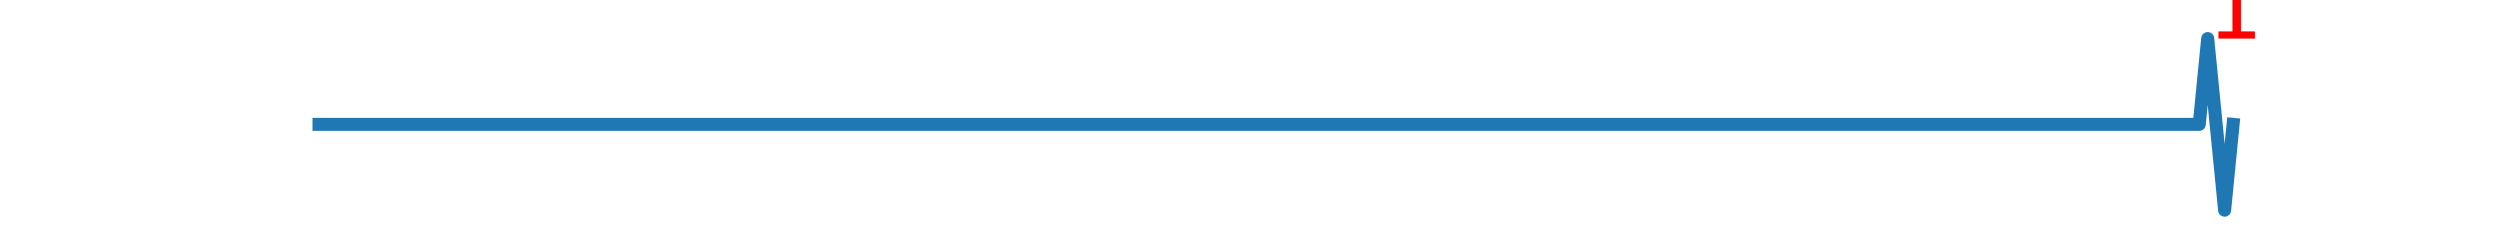
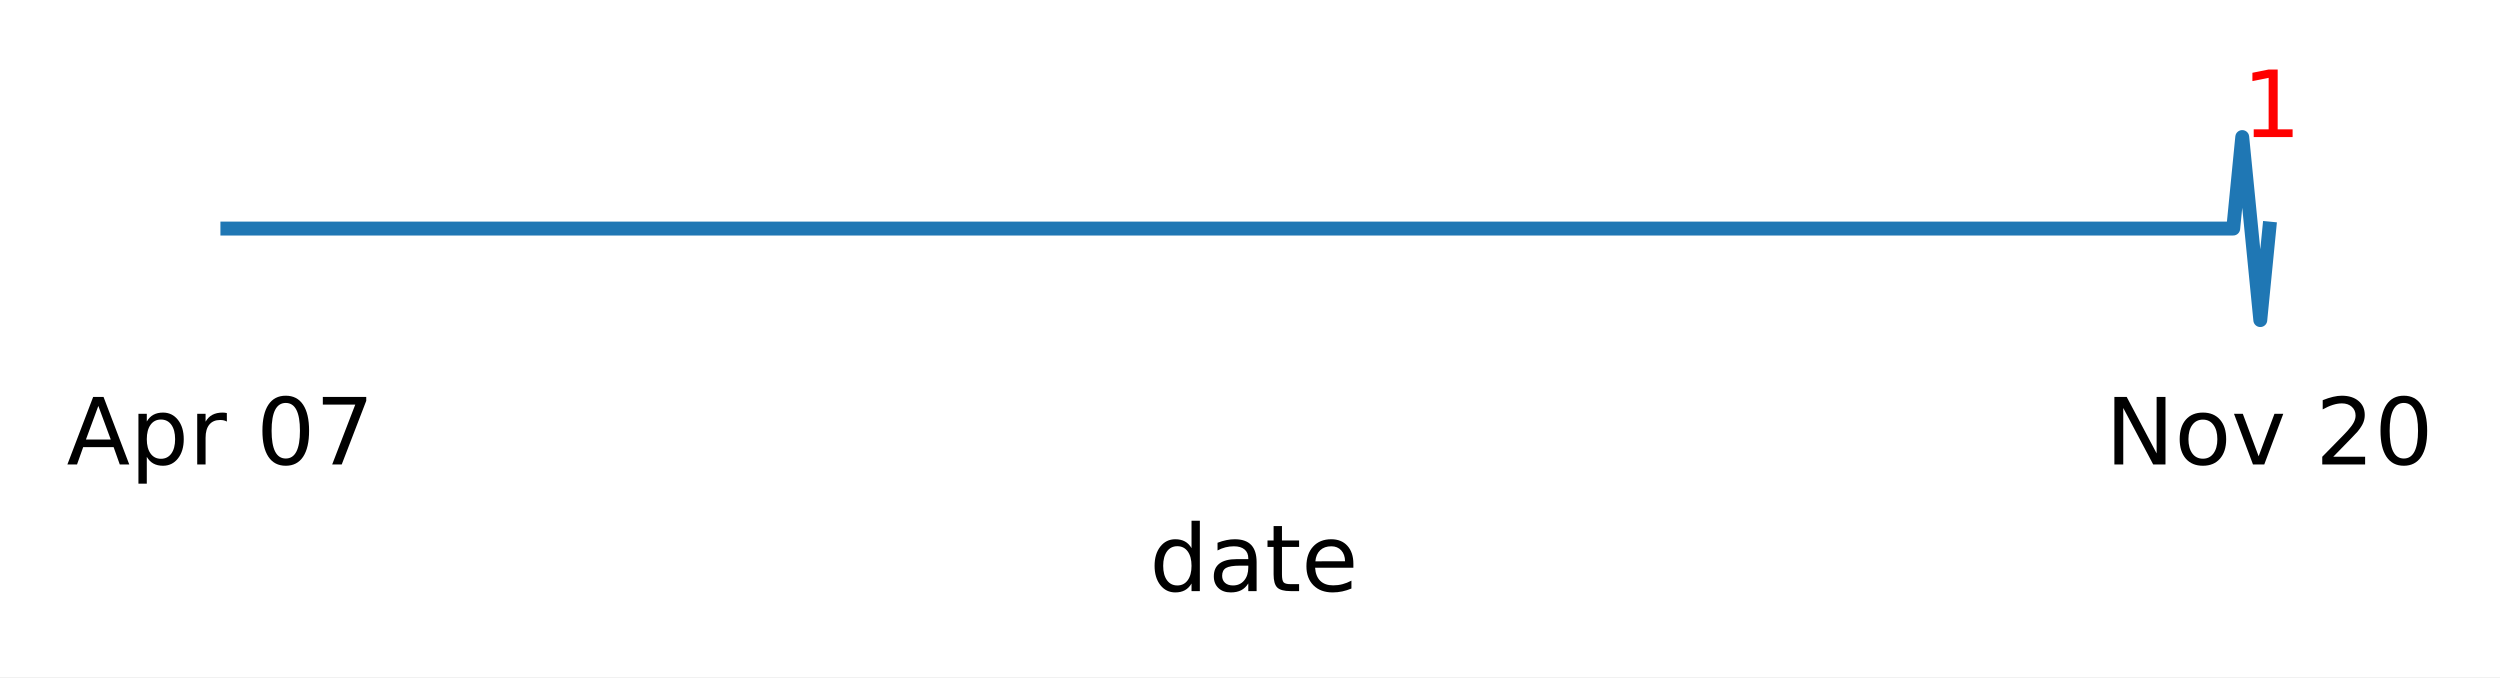
- <svg xmlns="http://www.w3.org/2000/svg" xmlns:xlink="http://www.w3.org/1999/xlink" height="28.8pt" version="1.1" viewBox="0 0 288 28.8" width="288pt">
+ <svg xmlns="http://www.w3.org/2000/svg" xmlns:xlink="http://www.w3.org/1999/xlink" height="73.11pt" version="1.1" viewBox="0 0 269.963 73.11" width="269.963pt">
  <defs>
    <style type="text/css">
*{stroke-linecap:butt;stroke-linejoin:round;}
  </style>
  </defs>
  <g id="figure_1">
    <g id="patch_1">
-       <path d="M 0 28.8  L 288 28.8  L 288 0  L 0 0  z " style="fill:#ffffff;" />
+       <path d="M 0 73.11  L 269.963 73.11  L 269.963 0  L 0 0  z " style="fill:#ffffff;" />
    </g>
    <g id="axes_1">
      <g id="matplotlib.axis_1">
        <g id="xtick_1">
          <g id="text_1">
            <defs>
              <path d="M 34.188 63.188  L 20.797 26.906  L 47.609 26.906  z M 28.609 72.906  L 39.797 72.906  L 67.578 0  L 57.328 0  L 50.688 18.703  L 17.828 18.703  L 11.188 0  L 0.781 0  z " id="DejaVuSans-65" />
              <path d="M 18.109 8.203  L 18.109 -20.797  L 9.078 -20.797  L 9.078 54.688  L 18.109 54.688  L 18.109 46.391  Q 20.953 51.266 25.266 53.625  Q 29.594 56 35.594 56  Q 45.562 56 51.781 48.094  Q 58.016 40.188 58.016 27.297  Q 58.016 14.406 51.781 6.484  Q 45.562 -1.422 35.594 -1.422  Q 29.594 -1.422 25.266 0.953  Q 20.953 3.328 18.109 8.203  z M 48.688 27.297  Q 48.688 37.203 44.609 42.844  Q 40.531 48.484 33.406 48.484  Q 26.266 48.484 22.188 42.844  Q 18.109 37.203 18.109 27.297  Q 18.109 17.391 22.188 11.75  Q 26.266 6.109 33.406 6.109  Q 40.531 6.109 44.609 11.75  Q 48.688 17.391 48.688 27.297  z " id="DejaVuSans-112" />
              <path d="M 41.109 46.297  Q 39.594 47.172 37.812 47.578  Q 36.031 48 33.891 48  Q 26.266 48 22.188 43.047  Q 18.109 38.094 18.109 28.812  L 18.109 0  L 9.078 0  L 9.078 54.688  L 18.109 54.688  L 18.109 46.188  Q 20.953 51.172 25.484 53.578  Q 30.031 56 36.531 56  Q 37.453 56 38.578 55.875  Q 39.703 55.766 41.062 55.516  z " id="DejaVuSans-114" />
              <path id="DejaVuSans-32" />
              <path d="M 31.781 66.406  Q 24.172 66.406 20.328 58.906  Q 16.5 51.422 16.5 36.375  Q 16.5 21.391 20.328 13.891  Q 24.172 6.391 31.781 6.391  Q 39.453 6.391 43.281 13.891  Q 47.125 21.391 47.125 36.375  Q 47.125 51.422 43.281 58.906  Q 39.453 66.406 31.781 66.406  z M 31.781 74.219  Q 44.047 74.219 50.516 64.516  Q 56.984 54.828 56.984 36.375  Q 56.984 17.969 50.516 8.266  Q 44.047 -1.422 31.781 -1.422  Q 19.531 -1.422 13.062 8.266  Q 6.594 17.969 6.594 36.375  Q 6.594 54.828 13.062 64.516  Q 19.531 74.219 31.781 74.219  z " id="DejaVuSans-48" />
              <path d="M 8.203 72.906  L 55.078 72.906  L 55.078 68.703  L 28.609 0  L 18.312 0  L 43.219 64.594  L 8.203 64.594  z " id="DejaVuSans-55" />
            </defs>
-             <g transform="translate(19.39844 39.79844)scale(0.1 -0.1)">
+             <g transform="translate(7.2 50.15251)scale(0.1 -0.1)">
              <use xlink:href="#DejaVuSans-65" />
              <use x="68.408" xlink:href="#DejaVuSans-112" />
              <use x="131.885" xlink:href="#DejaVuSans-114" />
              <use x="172.998" xlink:href="#DejaVuSans-32" />
              <use x="204.785" xlink:href="#DejaVuSans-48" />
              <use x="268.408" xlink:href="#DejaVuSans-55" />
            </g>
          </g>
        </g>
        <g id="xtick_2">
          <g id="text_2">
            <defs>
              <path d="M 9.812 72.906  L 23.094 72.906  L 55.422 11.922  L 55.422 72.906  L 64.984 72.906  L 64.984 0  L 51.703 0  L 19.391 60.984  L 19.391 0  L 9.812 0  z " id="DejaVuSans-78" />
              <path d="M 30.609 48.391  Q 23.391 48.391 19.188 42.75  Q 14.984 37.109 14.984 27.297  Q 14.984 17.484 19.156 11.844  Q 23.344 6.203 30.609 6.203  Q 37.797 6.203 41.984 11.859  Q 46.188 17.531 46.188 27.297  Q 46.188 37.016 41.984 42.703  Q 37.797 48.391 30.609 48.391  z M 30.609 56  Q 42.328 56 49.016 48.375  Q 55.719 40.766 55.719 27.297  Q 55.719 13.875 49.016 6.219  Q 42.328 -1.422 30.609 -1.422  Q 18.844 -1.422 12.172 6.219  Q 5.516 13.875 5.516 27.297  Q 5.516 40.766 12.172 48.375  Q 18.844 56 30.609 56  z " id="DejaVuSans-111" />
              <path d="M 2.984 54.688  L 12.5 54.688  L 29.594 8.797  L 46.688 54.688  L 56.203 54.688  L 35.688 0  L 23.484 0  z " id="DejaVuSans-118" />
              <path d="M 19.188 8.297  L 53.609 8.297  L 53.609 0  L 7.328 0  L 7.328 8.297  Q 12.938 14.109 22.625 23.891  Q 32.328 33.688 34.812 36.531  Q 39.547 41.844 41.422 45.531  Q 43.312 49.219 43.312 52.781  Q 43.312 58.594 39.234 62.25  Q 35.156 65.922 28.609 65.922  Q 23.969 65.922 18.812 64.312  Q 13.672 62.703 7.812 59.422  L 7.812 69.391  Q 13.766 71.781 18.938 73  Q 24.125 74.219 28.422 74.219  Q 39.75 74.219 46.484 68.547  Q 53.219 62.891 53.219 53.422  Q 53.219 48.922 51.531 44.891  Q 49.859 40.875 45.406 35.406  Q 44.188 33.984 37.641 27.219  Q 31.109 20.453 19.188 8.297  z " id="DejaVuSans-50" />
            </defs>
-             <g transform="translate(239.5397 39.79844)scale(0.1 -0.1)">
+             <g transform="translate(227.3413 50.15251)scale(0.1 -0.1)">
              <use xlink:href="#DejaVuSans-78" />
              <use x="74.805" xlink:href="#DejaVuSans-111" />
              <use x="135.986" xlink:href="#DejaVuSans-118" />
              <use x="195.166" xlink:href="#DejaVuSans-32" />
              <use x="226.953" xlink:href="#DejaVuSans-50" />
              <use x="290.576" xlink:href="#DejaVuSans-48" />
            </g>
          </g>
        </g>
        <g id="xtick_3" />
        <g id="xtick_4" />
        <g id="xtick_5" />
        <g id="xtick_6" />
        <g id="xtick_7" />
        <g id="xtick_8" />
        <g id="xtick_9" />
        <g id="xtick_10" />
        <g id="xtick_11" />
        <g id="xtick_12" />
        <g id="xtick_13" />
        <g id="xtick_14" />
        <g id="xtick_15" />
        <g id="xtick_16" />
        <g id="xtick_17" />
        <g id="xtick_18" />
        <g id="xtick_19" />
        <g id="xtick_20" />
        <g id="xtick_21" />
        <g id="xtick_22" />
        <g id="xtick_23" />
        <g id="xtick_24" />
        <g id="xtick_25" />
        <g id="xtick_26" />
        <g id="xtick_27" />
        <g id="xtick_28" />
        <g id="xtick_29" />
        <g id="xtick_30" />
        <g id="xtick_31" />
        <g id="xtick_32" />
        <g id="xtick_33" />
        <g id="text_3">
          <defs>
-             <path d="M 9.812 72.906  L 51.703 72.906  L 51.703 64.594  L 19.672 64.594  L 19.672 43.109  L 48.578 43.109  L 48.578 34.812  L 19.672 34.812  L 19.672 0  L 9.812 0  z " id="DejaVuSans-70" />
+             <path d="M 45.406 46.391  L 45.406 75.984  L 54.391 75.984  L 54.391 0  L 45.406 0  L 45.406 8.203  Q 42.578 3.328 38.25 0.953  Q 33.938 -1.422 27.875 -1.422  Q 17.969 -1.422 11.734 6.484  Q 5.516 14.406 5.516 27.297  Q 5.516 40.188 11.734 48.094  Q 17.969 56 27.875 56  Q 33.938 56 38.25 53.625  Q 42.578 51.266 45.406 46.391  z M 14.797 27.297  Q 14.797 17.391 18.875 11.75  Q 22.953 6.109 30.078 6.109  Q 37.203 6.109 41.297 11.75  Q 45.406 17.391 45.406 27.297  Q 45.406 37.203 41.297 42.844  Q 37.203 48.484 30.078 48.484  Q 22.953 48.484 18.875 42.844  Q 14.797 37.203 14.797 27.297  z " id="DejaVuSans-100" />
+             <path d="M 34.281 27.484  Q 23.391 27.484 19.188 25  Q 14.984 22.516 14.984 16.5  Q 14.984 11.719 18.141 8.906  Q 21.297 6.109 26.703 6.109  Q 34.188 6.109 38.703 11.406  Q 43.219 16.703 43.219 25.484  L 43.219 27.484  z M 52.203 31.203  L 52.203 0  L 43.219 0  L 43.219 8.297  Q 40.141 3.328 35.547 0.953  Q 30.953 -1.422 24.312 -1.422  Q 15.922 -1.422 10.953 3.297  Q 6 8.016 6 15.922  Q 6 25.141 12.172 29.828  Q 18.359 34.516 30.609 34.516  L 43.219 34.516  L 43.219 35.406  Q 43.219 41.609 39.141 45  Q 35.062 48.391 27.688 48.391  Q 23 48.391 18.547 47.266  Q 14.109 46.141 10.016 43.891  L 10.016 52.203  Q 14.938 54.109 19.578 55.047  Q 24.219 56 28.609 56  Q 40.484 56 46.344 49.844  Q 52.203 43.703 52.203 31.203  z " id="DejaVuSans-97" />
+             <path d="M 18.312 70.219  L 18.312 54.688  L 36.812 54.688  L 36.812 47.703  L 18.312 47.703  L 18.312 18.016  Q 18.312 11.328 20.141 9.422  Q 21.969 7.516 27.594 7.516  L 36.812 7.516  L 36.812 0  L 27.594 0  Q 17.188 0 13.234 3.875  Q 9.281 7.766 9.281 18.016  L 9.281 47.703  L 2.688 47.703  L 2.688 54.688  L 9.281 54.688  L 9.281 70.219  z " id="DejaVuSans-116" />
            <path d="M 56.203 29.594  L 56.203 25.203  L 14.891 25.203  Q 15.484 15.922 20.484 11.062  Q 25.484 6.203 34.422 6.203  Q 39.594 6.203 44.453 7.469  Q 49.312 8.734 54.109 11.281  L 54.109 2.781  Q 49.266 0.734 44.188 -0.344  Q 39.109 -1.422 33.891 -1.422  Q 20.797 -1.422 13.156 6.188  Q 5.516 13.812 5.516 26.812  Q 5.516 40.234 12.766 48.109  Q 20.016 56 32.328 56  Q 43.359 56 49.781 48.891  Q 56.203 41.797 56.203 29.594  z M 47.219 32.234  Q 47.125 39.594 43.094 43.984  Q 39.062 48.391 32.422 48.391  Q 24.906 48.391 20.391 44.141  Q 15.875 39.891 15.188 32.172  z " id="DejaVuSans-101" />
-             <path d="M 44.281 53.078  L 44.281 44.578  Q 40.484 46.531 36.375 47.5  Q 32.281 48.484 27.875 48.484  Q 21.188 48.484 17.844 46.438  Q 14.5 44.391 14.5 40.281  Q 14.5 37.156 16.891 35.375  Q 19.281 33.594 26.516 31.984  L 29.594 31.297  Q 39.156 29.25 43.188 25.516  Q 47.219 21.781 47.219 15.094  Q 47.219 7.469 41.188 3.016  Q 35.156 -1.422 24.609 -1.422  Q 20.219 -1.422 15.453 -0.562  Q 10.688 0.297 5.422 2  L 5.422 11.281  Q 10.406 8.688 15.234 7.391  Q 20.062 6.109 24.812 6.109  Q 31.156 6.109 34.562 8.281  Q 37.984 10.453 37.984 14.406  Q 37.984 18.062 35.516 20.016  Q 33.062 21.969 24.703 23.781  L 21.578 24.516  Q 13.234 26.266 9.516 29.906  Q 5.812 33.547 5.812 39.891  Q 5.812 47.609 11.281 51.797  Q 16.75 56 26.812 56  Q 31.781 56 36.172 55.266  Q 40.578 54.547 44.281 53.078  z " id="DejaVuSans-115" />
-             <path d="M 18.312 70.219  L 18.312 54.688  L 36.812 54.688  L 36.812 47.703  L 18.312 47.703  L 18.312 18.016  Q 18.312 11.328 20.141 9.422  Q 21.969 7.516 27.594 7.516  L 36.812 7.516  L 36.812 0  L 27.594 0  Q 17.188 0 13.234 3.875  Q 9.281 7.766 9.281 18.016  L 9.281 47.703  L 2.688 47.703  L 2.688 54.688  L 9.281 54.688  L 9.281 70.219  z " id="DejaVuSans-116" />
          </defs>
-           <g transform="translate(131.9719 53.47656)scale(0.1 -0.1)">
-             <use xlink:href="#DejaVuSans-70" />
-             <use x="57.473" xlink:href="#DejaVuSans-111" />
-             <use x="118.654" xlink:href="#DejaVuSans-114" />
-             <use x="159.736" xlink:href="#DejaVuSans-101" />
-             <use x="221.26" xlink:href="#DejaVuSans-115" />
-             <use x="273.359" xlink:href="#DejaVuSans-116" />
+           <g transform="translate(124.1266 63.83064)scale(0.1 -0.1)">
+             <use xlink:href="#DejaVuSans-100" />
+             <use x="63.477" xlink:href="#DejaVuSans-97" />
+             <use x="124.756" xlink:href="#DejaVuSans-116" />
+             <use x="163.965" xlink:href="#DejaVuSans-101" />
          </g>
        </g>
      </g>
      <g id="line2d_1">
-         <path clip-path="url(#pabaf082f95)" d="M 36 14.328  L 253.352 14.328  L 254.327 4.444  L 256.276 24.212  L 257.251 14.328  L 257.251 14.328  " style="fill:none;stroke:#1f77b4;stroke-linecap:square;stroke-width:1.5;" />
+         <path clip-path="url(#p41eed65dd5)" d="M 23.802 24.682  L 241.154 24.682  L 242.128 14.798  L 244.078 34.566  L 245.052 24.682  L 245.052 24.682  " style="fill:none;stroke:#1f77b4;stroke-linecap:square;stroke-width:1.5;" />
      </g>
      <g id="text_4">
        <defs>
          <path d="M 12.406 8.297  L 28.516 8.297  L 28.516 63.922  L 10.984 60.406  L 10.984 69.391  L 28.422 72.906  L 38.281 72.906  L 38.281 8.297  L 54.391 8.297  L 54.391 0  L 12.406 0  z " id="DejaVuSans-49" />
        </defs>
-         <g style="fill:#ff0000;" transform="translate(254.3266 4.444364)scale(0.1 -0.1)">
+         <g style="fill:#ff0000;" transform="translate(242.1282 14.79844)scale(0.1 -0.1)">
          <use xlink:href="#DejaVuSans-49" />
        </g>
      </g>
    </g>
  </g>
  <defs>
-     <clipPath id="pabaf082f95">
-       <rect height="21.744" width="223.2" x="36" y="3.456" />
+     <clipPath id="p41eed65dd5">
+       <rect height="21.744" width="223.2" x="23.802" y="13.81" />
    </clipPath>
  </defs>
</svg>
